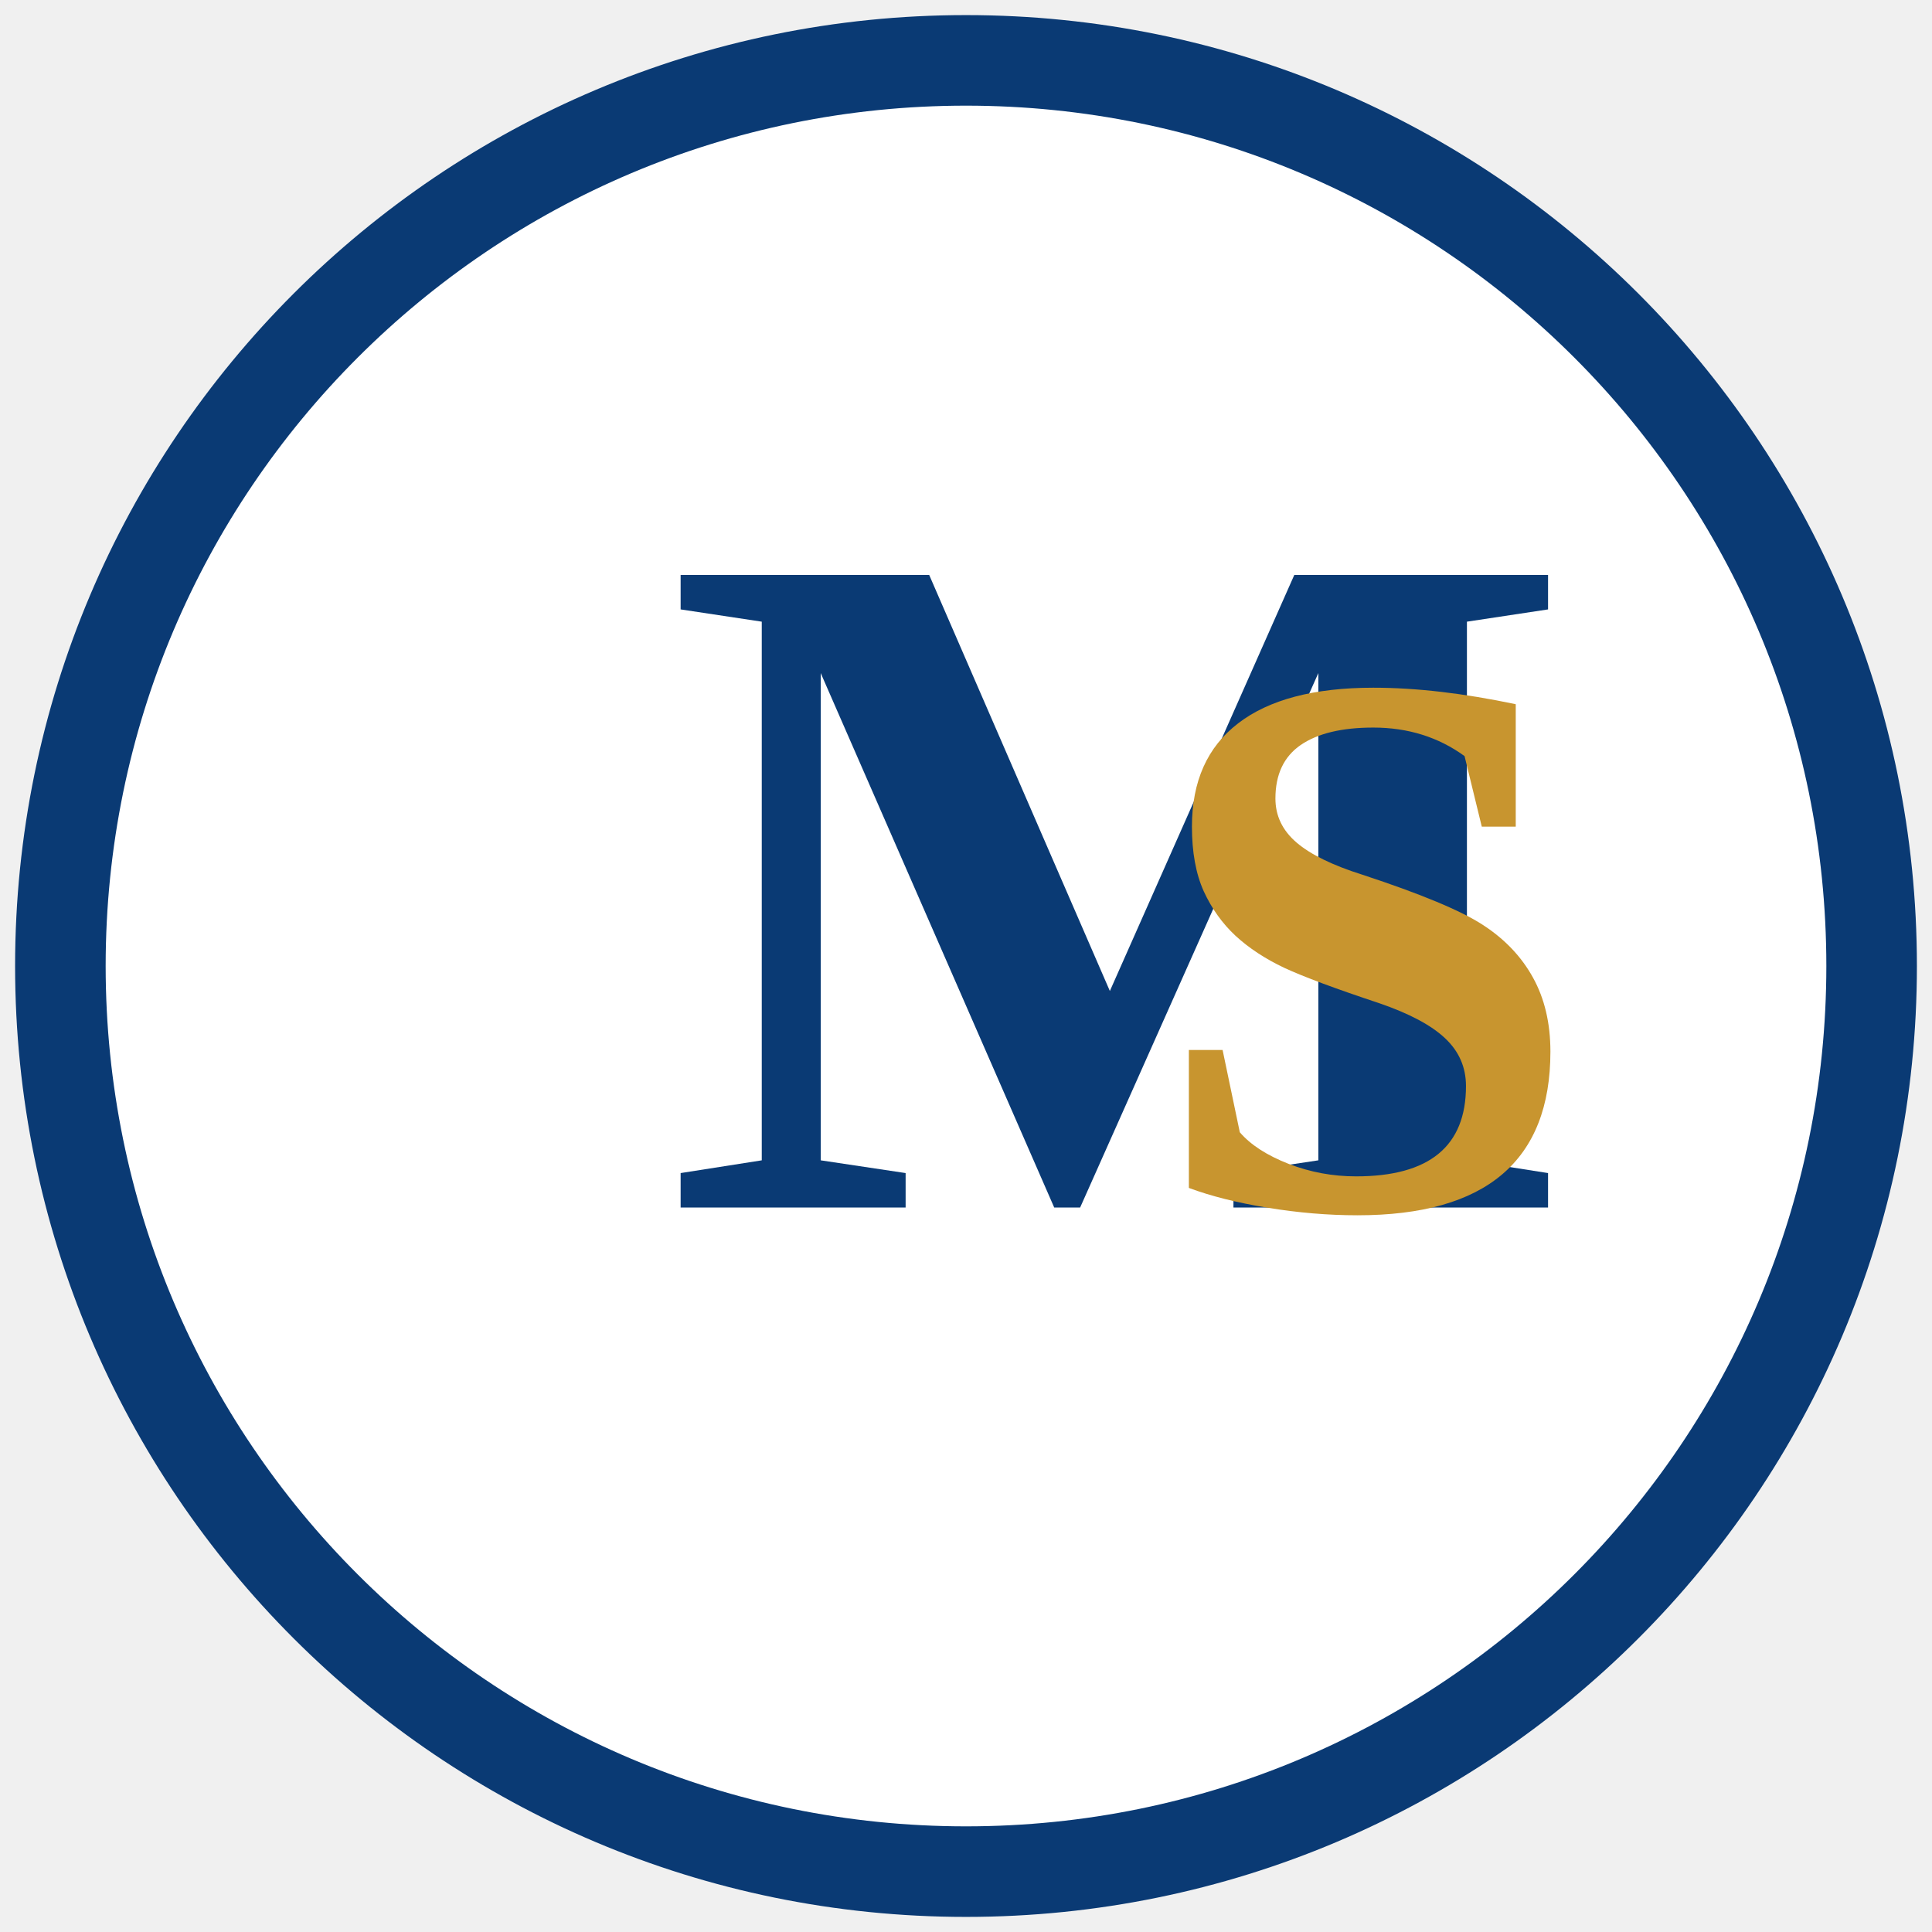
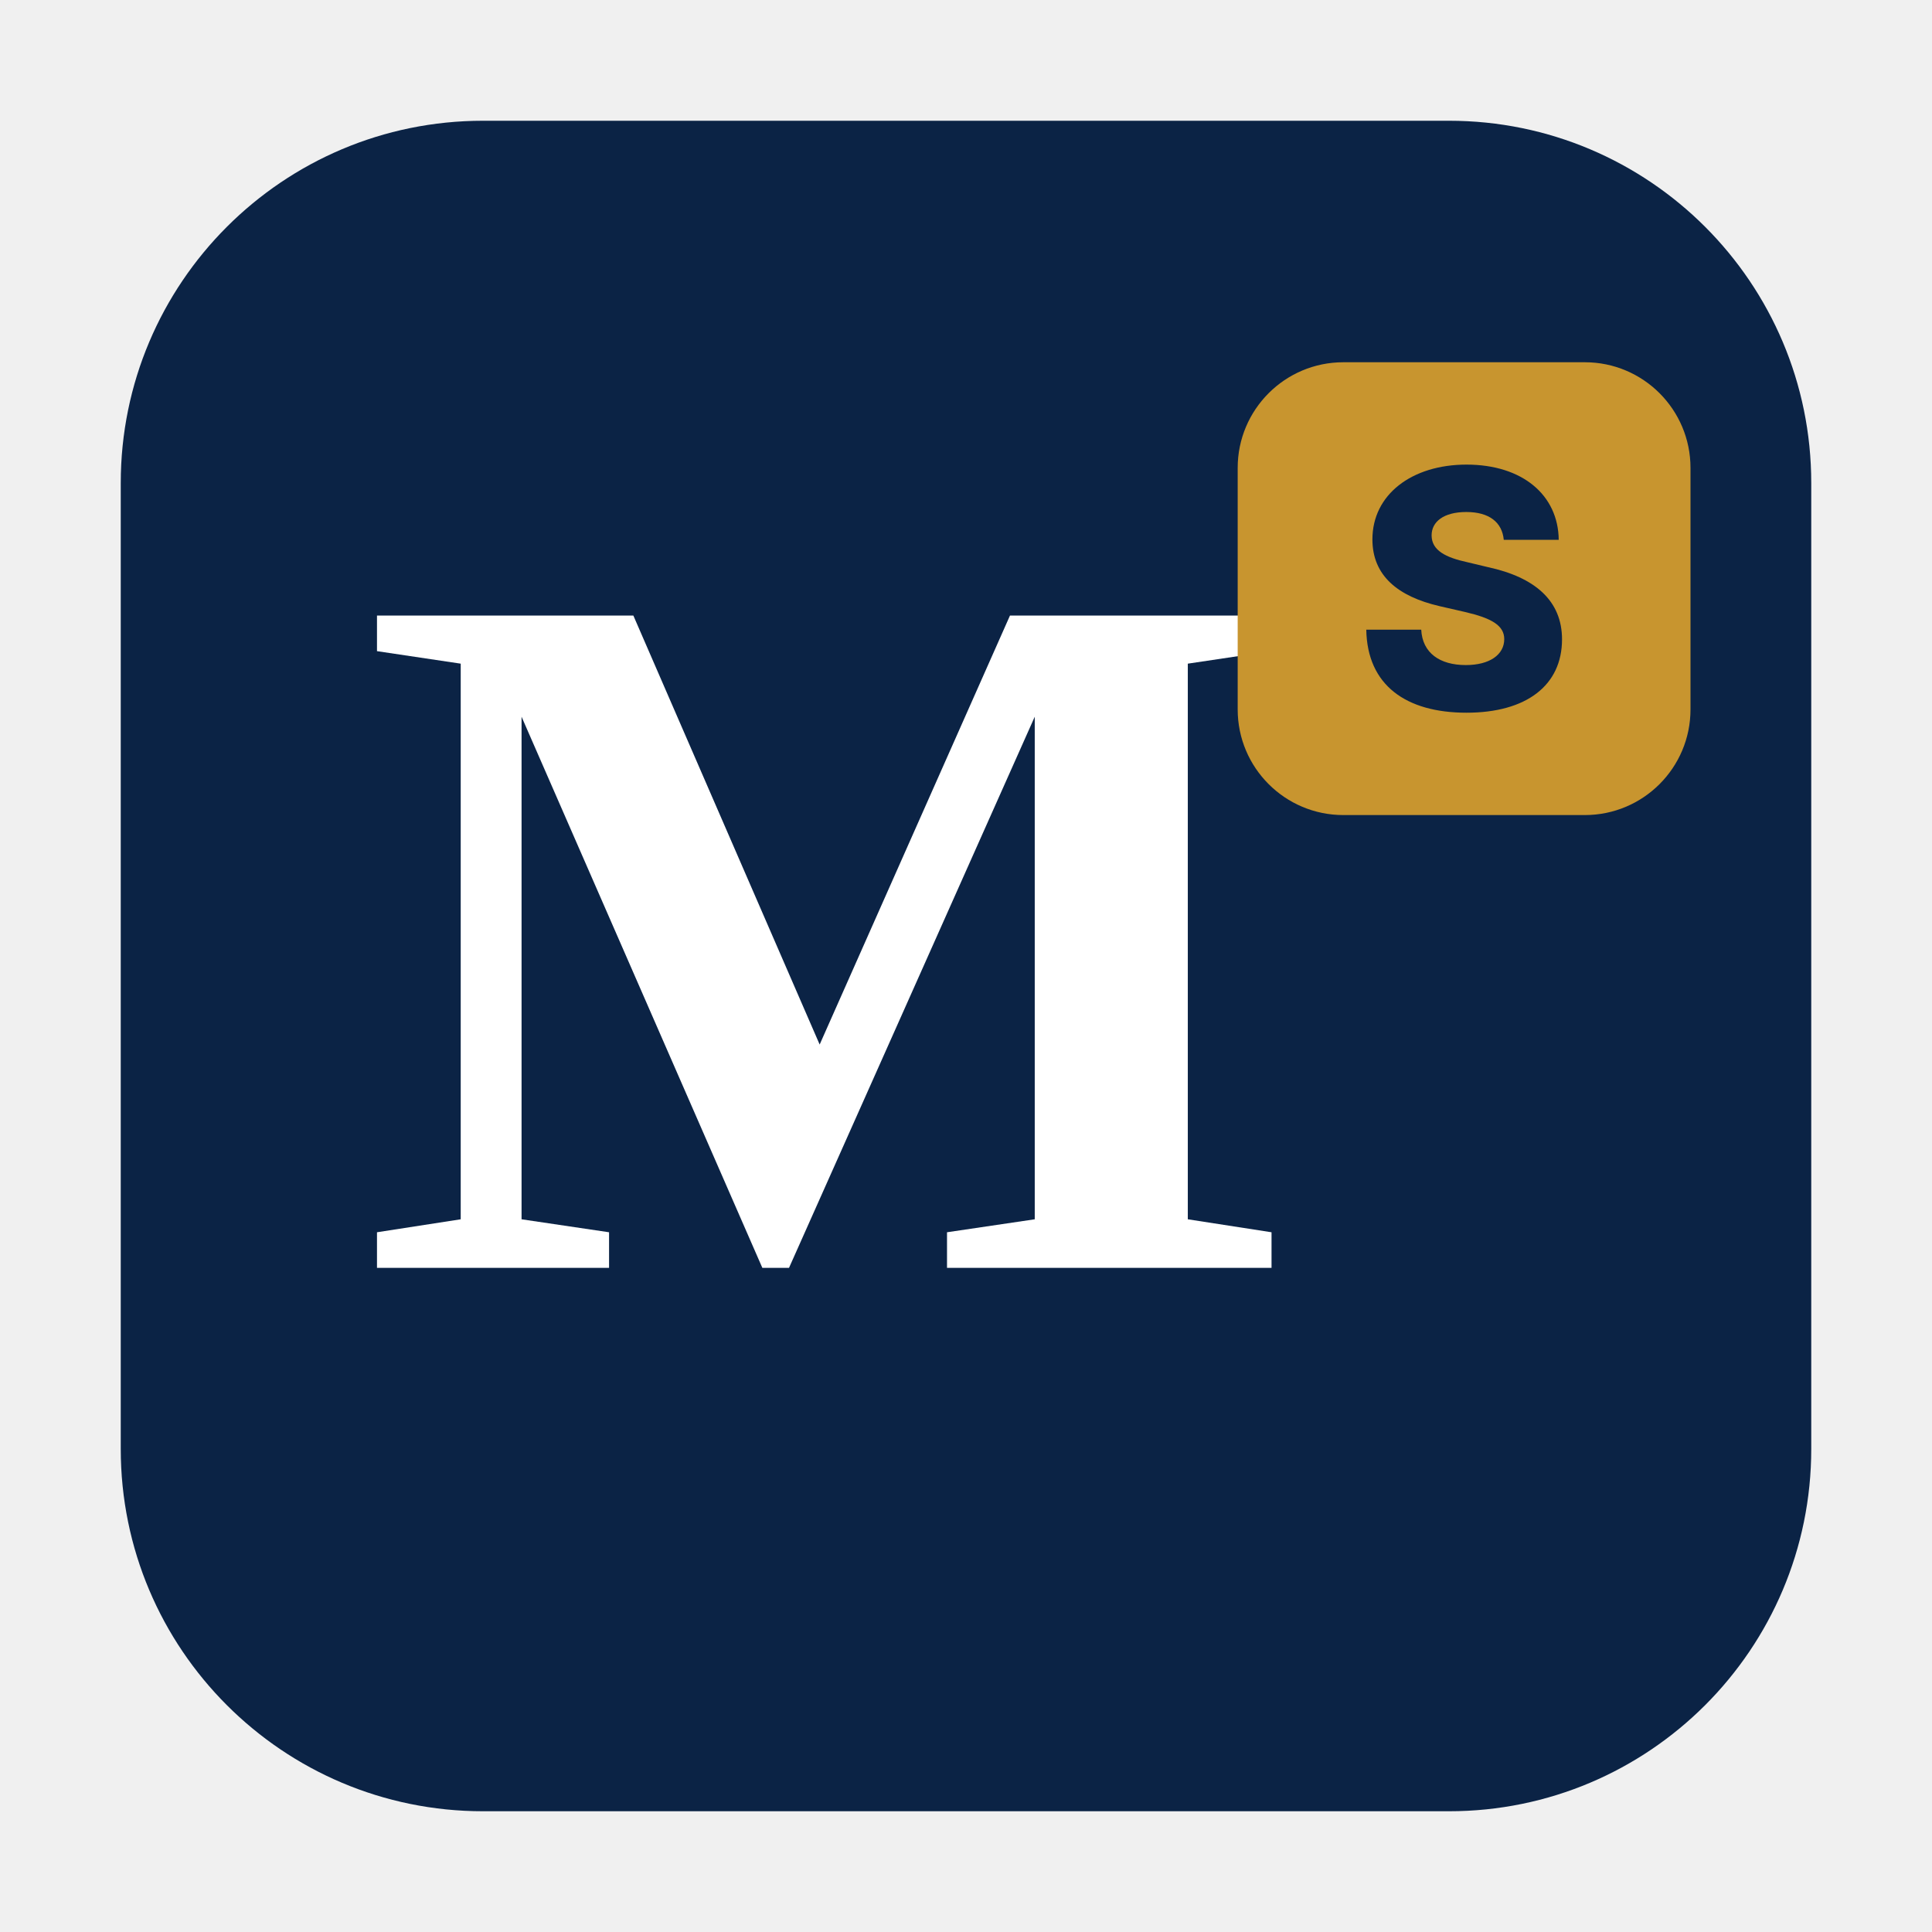
<svg xmlns="http://www.w3.org/2000/svg" width="128" height="128" viewBox="0 0 128 128" role="img" aria-label="MS">
-   <circle cx="64" cy="64" r="60" fill="#ffffff" stroke="#0a3a74" stroke-width="6" />
-   <text x="44" y="80" fill="#0a3a74" font-family="Georgia, 'Times New Roman', serif" font-size="64" font-weight="700">M</text>
-   <text x="76" y="80" fill="#c8952f" font-family="Georgia, 'Times New Roman', serif" font-size="52" font-weight="700">S</text>
+   <rect x="8" y="8" width="112" height="112" rx="24" fill="#0b2345" />
+   <text x="55" y="84" text-anchor="middle" fill="#ffffff" font-family="Georgia, 'Times New Roman', serif" font-size="66" font-weight="700">M</text>
+   <rect x="82" y="24" width="30" height="30" rx="7" fill="#c8952f" />
+   <text x="97" y="47" text-anchor="middle" fill="#0b2345" font-family="Inter, Arial, sans-serif" font-size="22" font-weight="800">S</text>
</svg>
